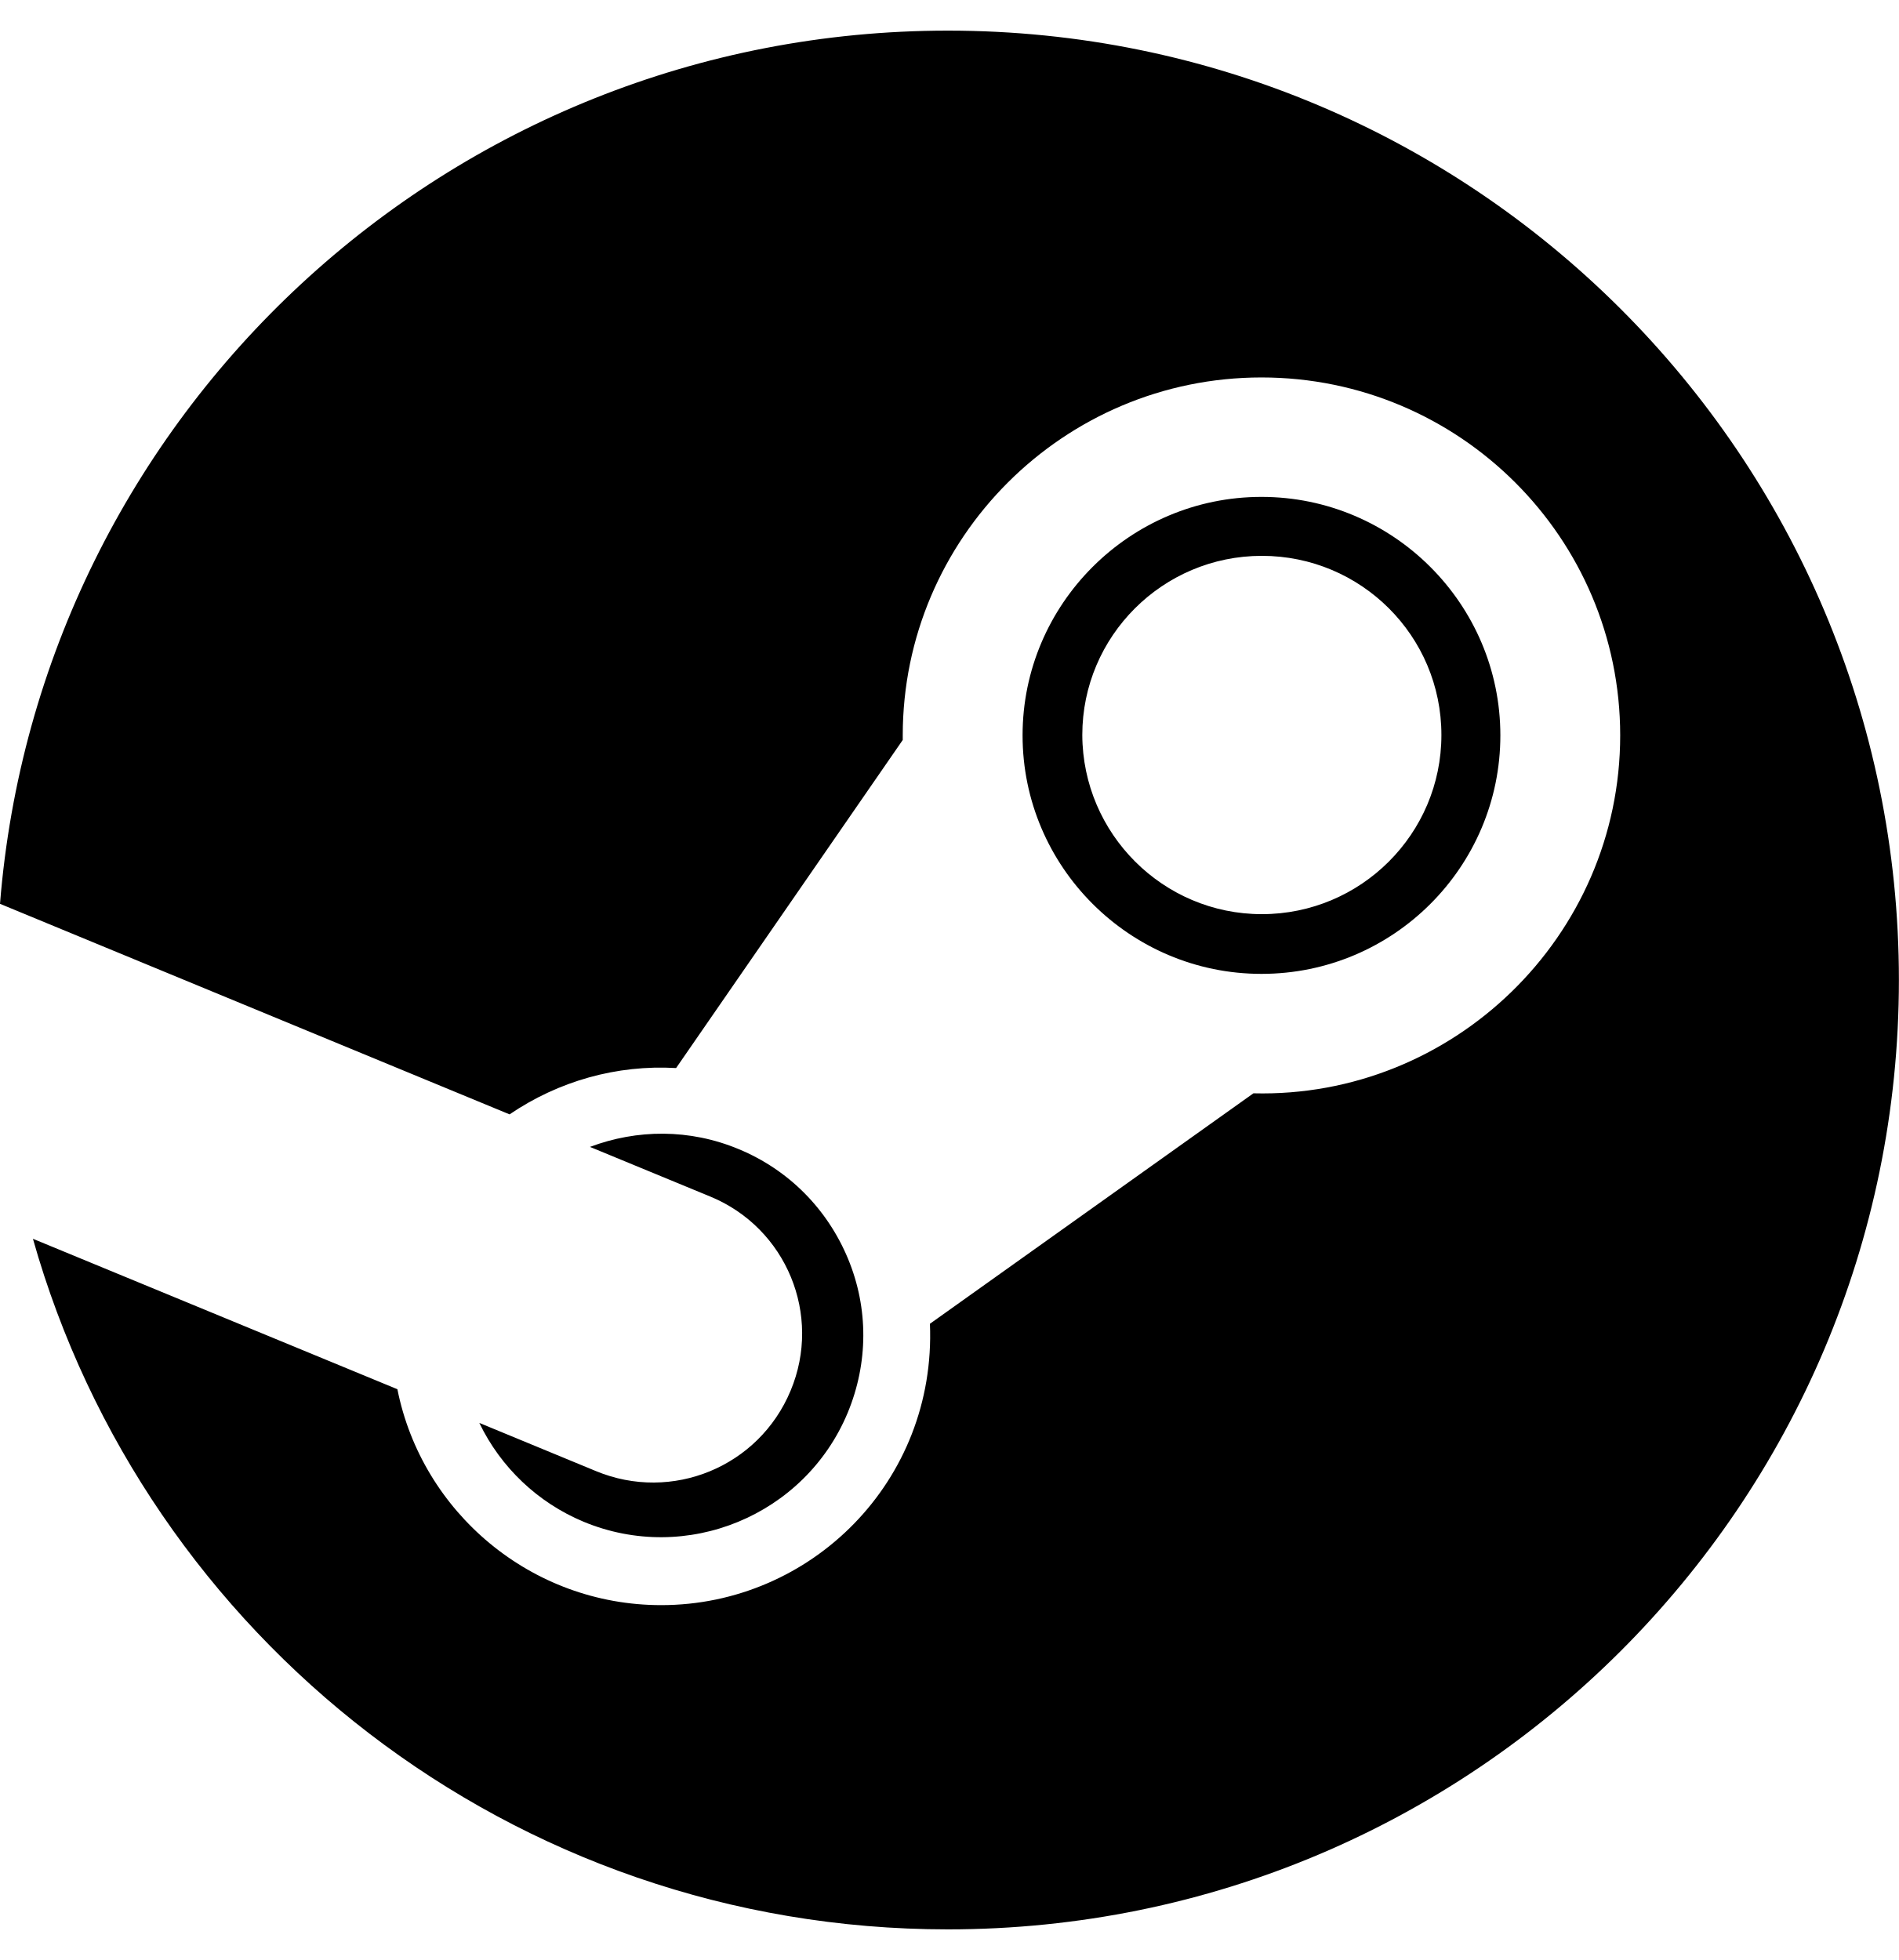
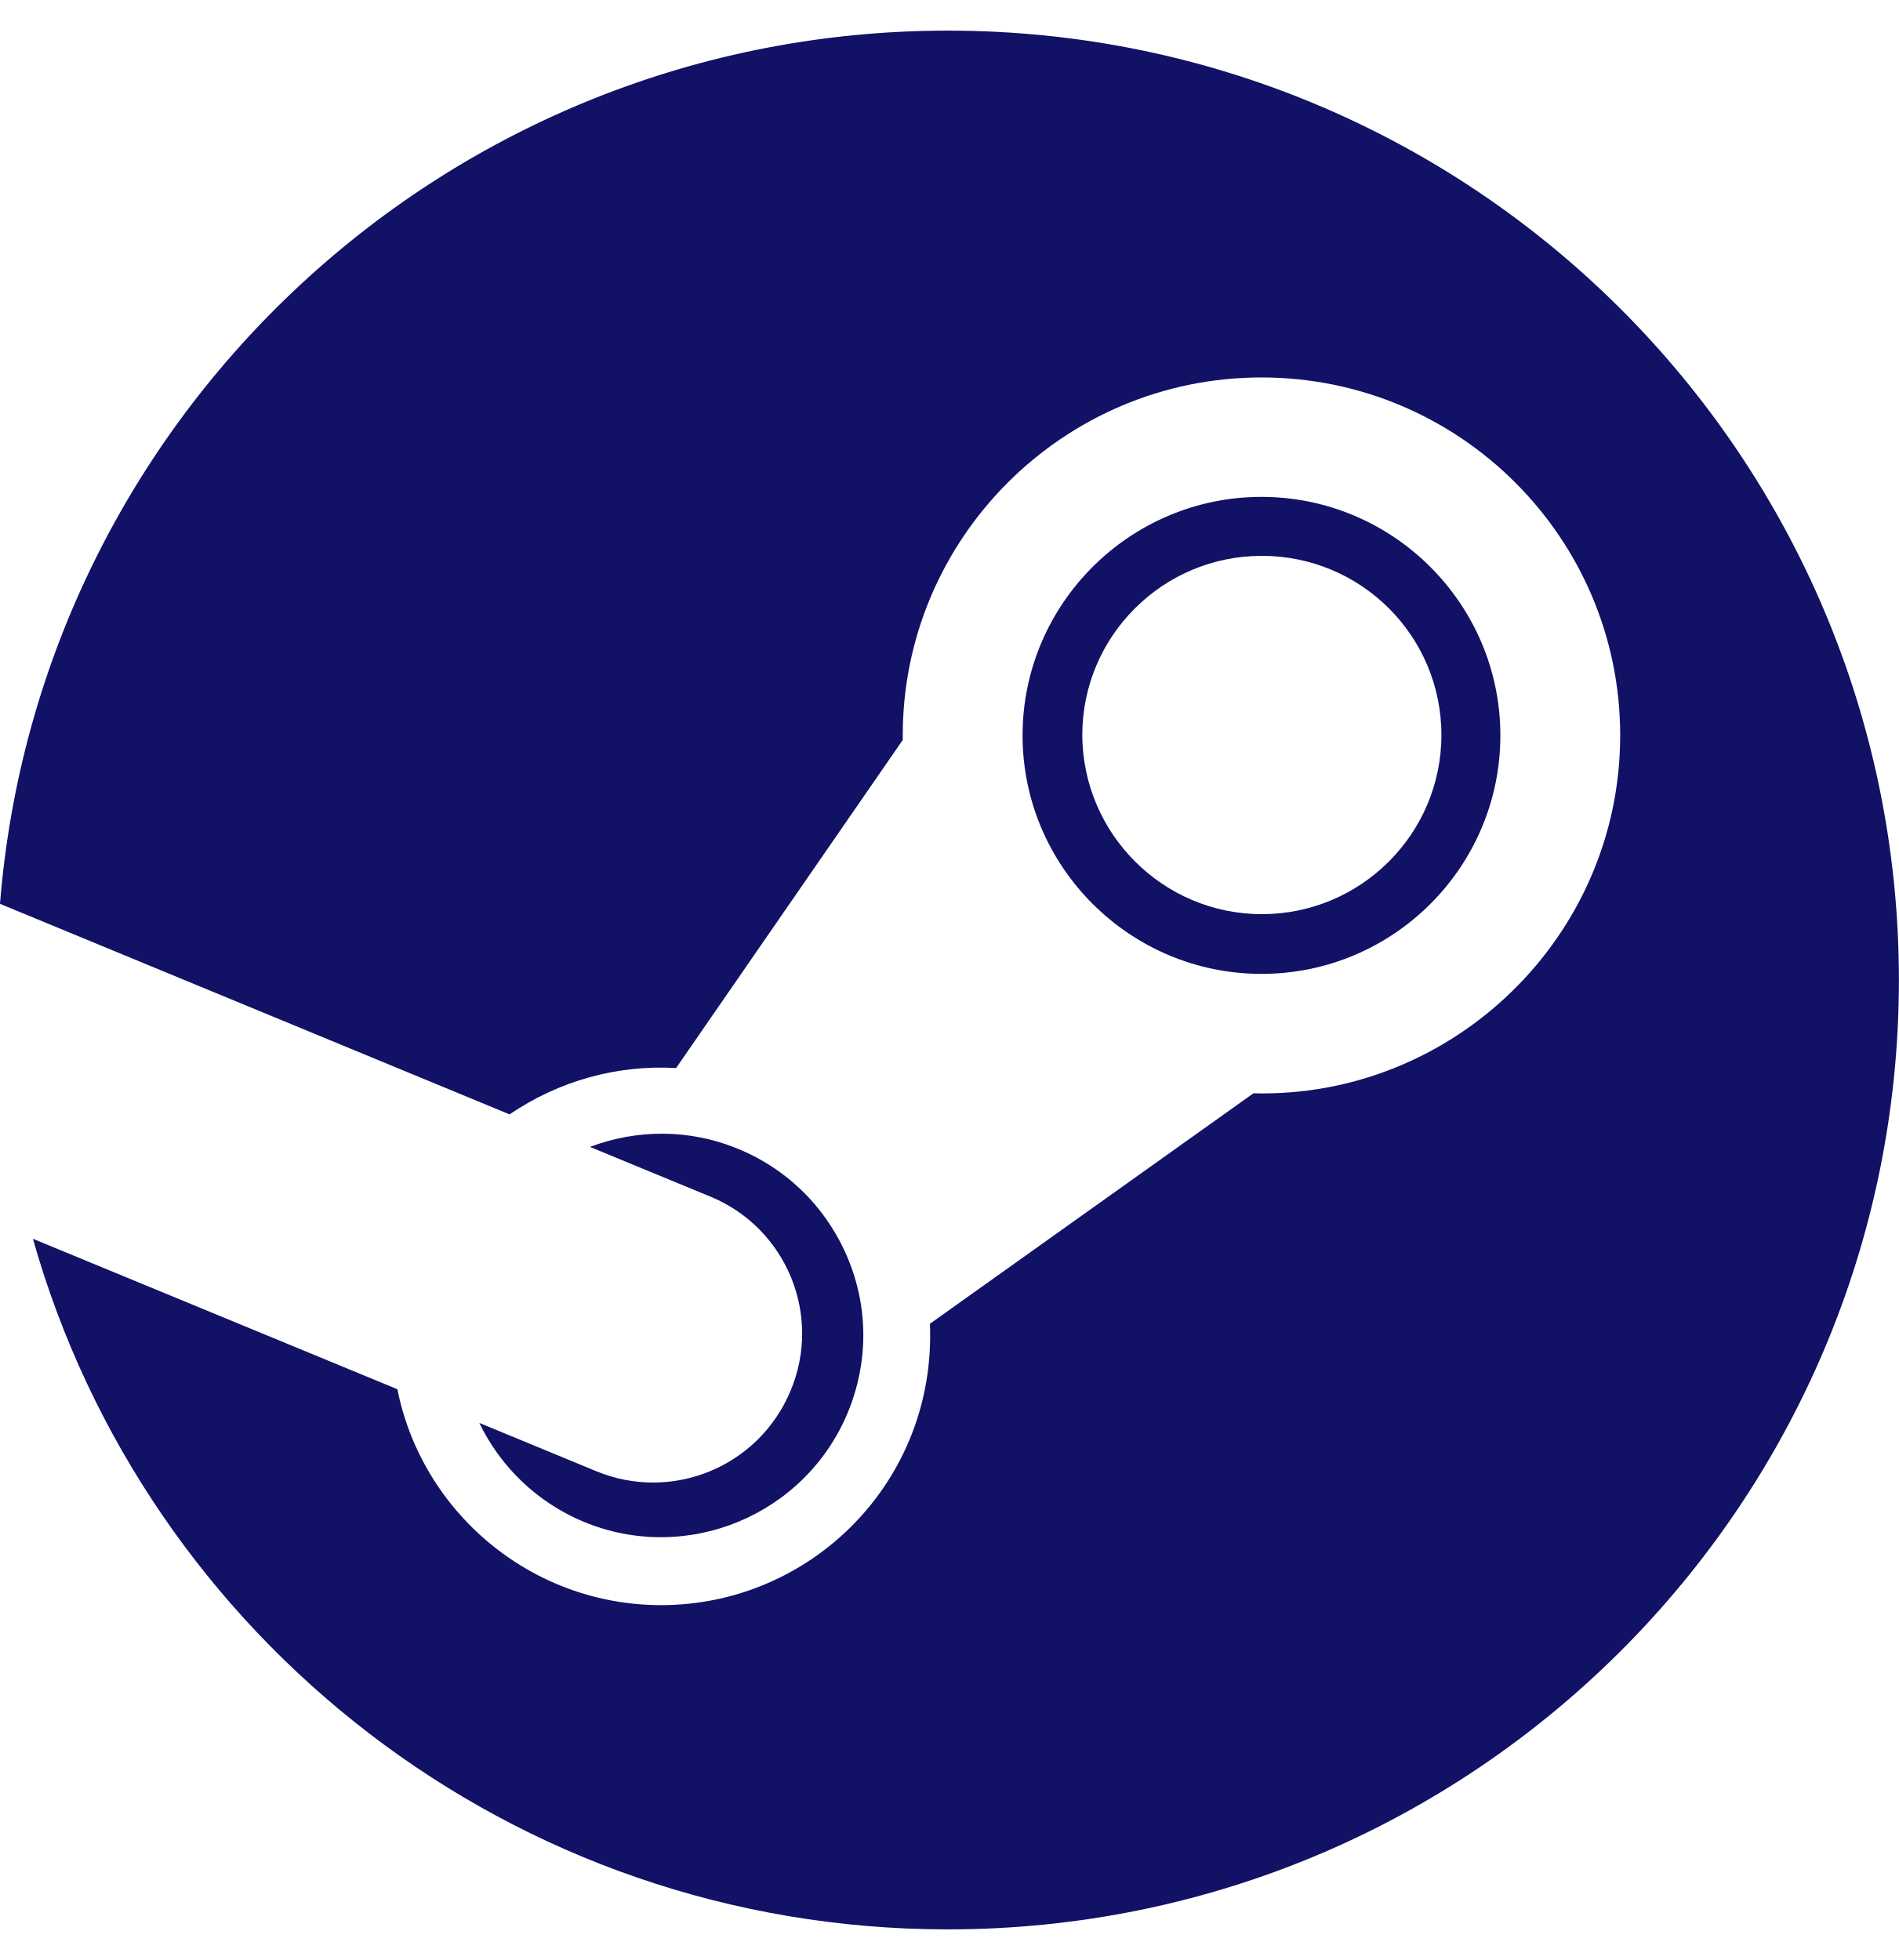
<svg xmlns="http://www.w3.org/2000/svg" aria-hidden="true" focusable="false" data-prefix="fab" data-icon="steam" class="svg-inline--fa fa-steam fa-w-16" role="img" viewBox="0 0 496 512">
-   <path fill="currentColor" d="M496 256c0 137-111.2 248-248.4 248-113.8 0-209.6-76.3-239-180.4l95.2 39.3c6.4 32.1 34.9 56.4 68.9 56.4 39.2 0 71.9-32.4 70.2-73.5l84.5-60.2c52.1 1.3 95.8-40.9 95.8-93.5 0-51.6-42-93.5-93.7-93.5s-93.7 42-93.7 93.5v1.2L176.6 279c-15.5-.9-30.7 3.4-43.5 12.1L0 236.1C10.2 108.4 117.1 8 247.6 8 384.8 8 496 119 496 256zM155.7 384.3l-30.5-12.6a52.79 52.79 0 0 0 27.2 25.8c26.9 11.2 57.8-1.6 69-28.4 5.4-13 5.5-27.3.1-40.3-5.4-13-15.5-23.2-28.5-28.6-12.9-5.4-26.7-5.2-38.9-.6l31.5 13c19.8 8.2 29.2 30.9 20.9 50.7-8.3 19.9-31 29.2-50.8 21zm173.8-129.9c-34.4 0-62.4-28-62.4-62.3s28-62.3 62.4-62.3 62.4 28 62.4 62.3-27.9 62.3-62.4 62.3zm.1-15.6c25.9 0 46.9-21 46.9-46.8 0-25.9-21-46.8-46.9-46.8s-46.9 21-46.9 46.8c.1 25.8 21.1 46.8 46.9 46.8z" />
+   <path fill="#111166" d="M496 256c0 137-111.2 248-248.4 248-113.8 0-209.6-76.3-239-180.4l95.2 39.3c6.4 32.1 34.9 56.4 68.9 56.4 39.2 0 71.9-32.4 70.2-73.5l84.5-60.2c52.1 1.3 95.8-40.9 95.8-93.5 0-51.6-42-93.5-93.7-93.5s-93.7 42-93.7 93.5v1.2L176.6 279c-15.5-.9-30.7 3.4-43.5 12.1L0 236.1C10.2 108.4 117.1 8 247.6 8 384.8 8 496 119 496 256zM155.7 384.3l-30.5-12.6a52.79 52.79 0 0 0 27.2 25.8c26.9 11.2 57.8-1.6 69-28.4 5.4-13 5.5-27.3.1-40.3-5.4-13-15.5-23.2-28.5-28.6-12.9-5.4-26.7-5.2-38.9-.6l31.5 13c19.8 8.2 29.2 30.9 20.9 50.7-8.3 19.9-31 29.2-50.8 21zm173.8-129.9c-34.4 0-62.4-28-62.4-62.3s28-62.3 62.4-62.3 62.4 28 62.4 62.3-27.9 62.3-62.4 62.3zm.1-15.6c25.9 0 46.9-21 46.9-46.8 0-25.9-21-46.8-46.9-46.8s-46.9 21-46.9 46.8c.1 25.8 21.1 46.8 46.9 46.8z" />
</svg>
